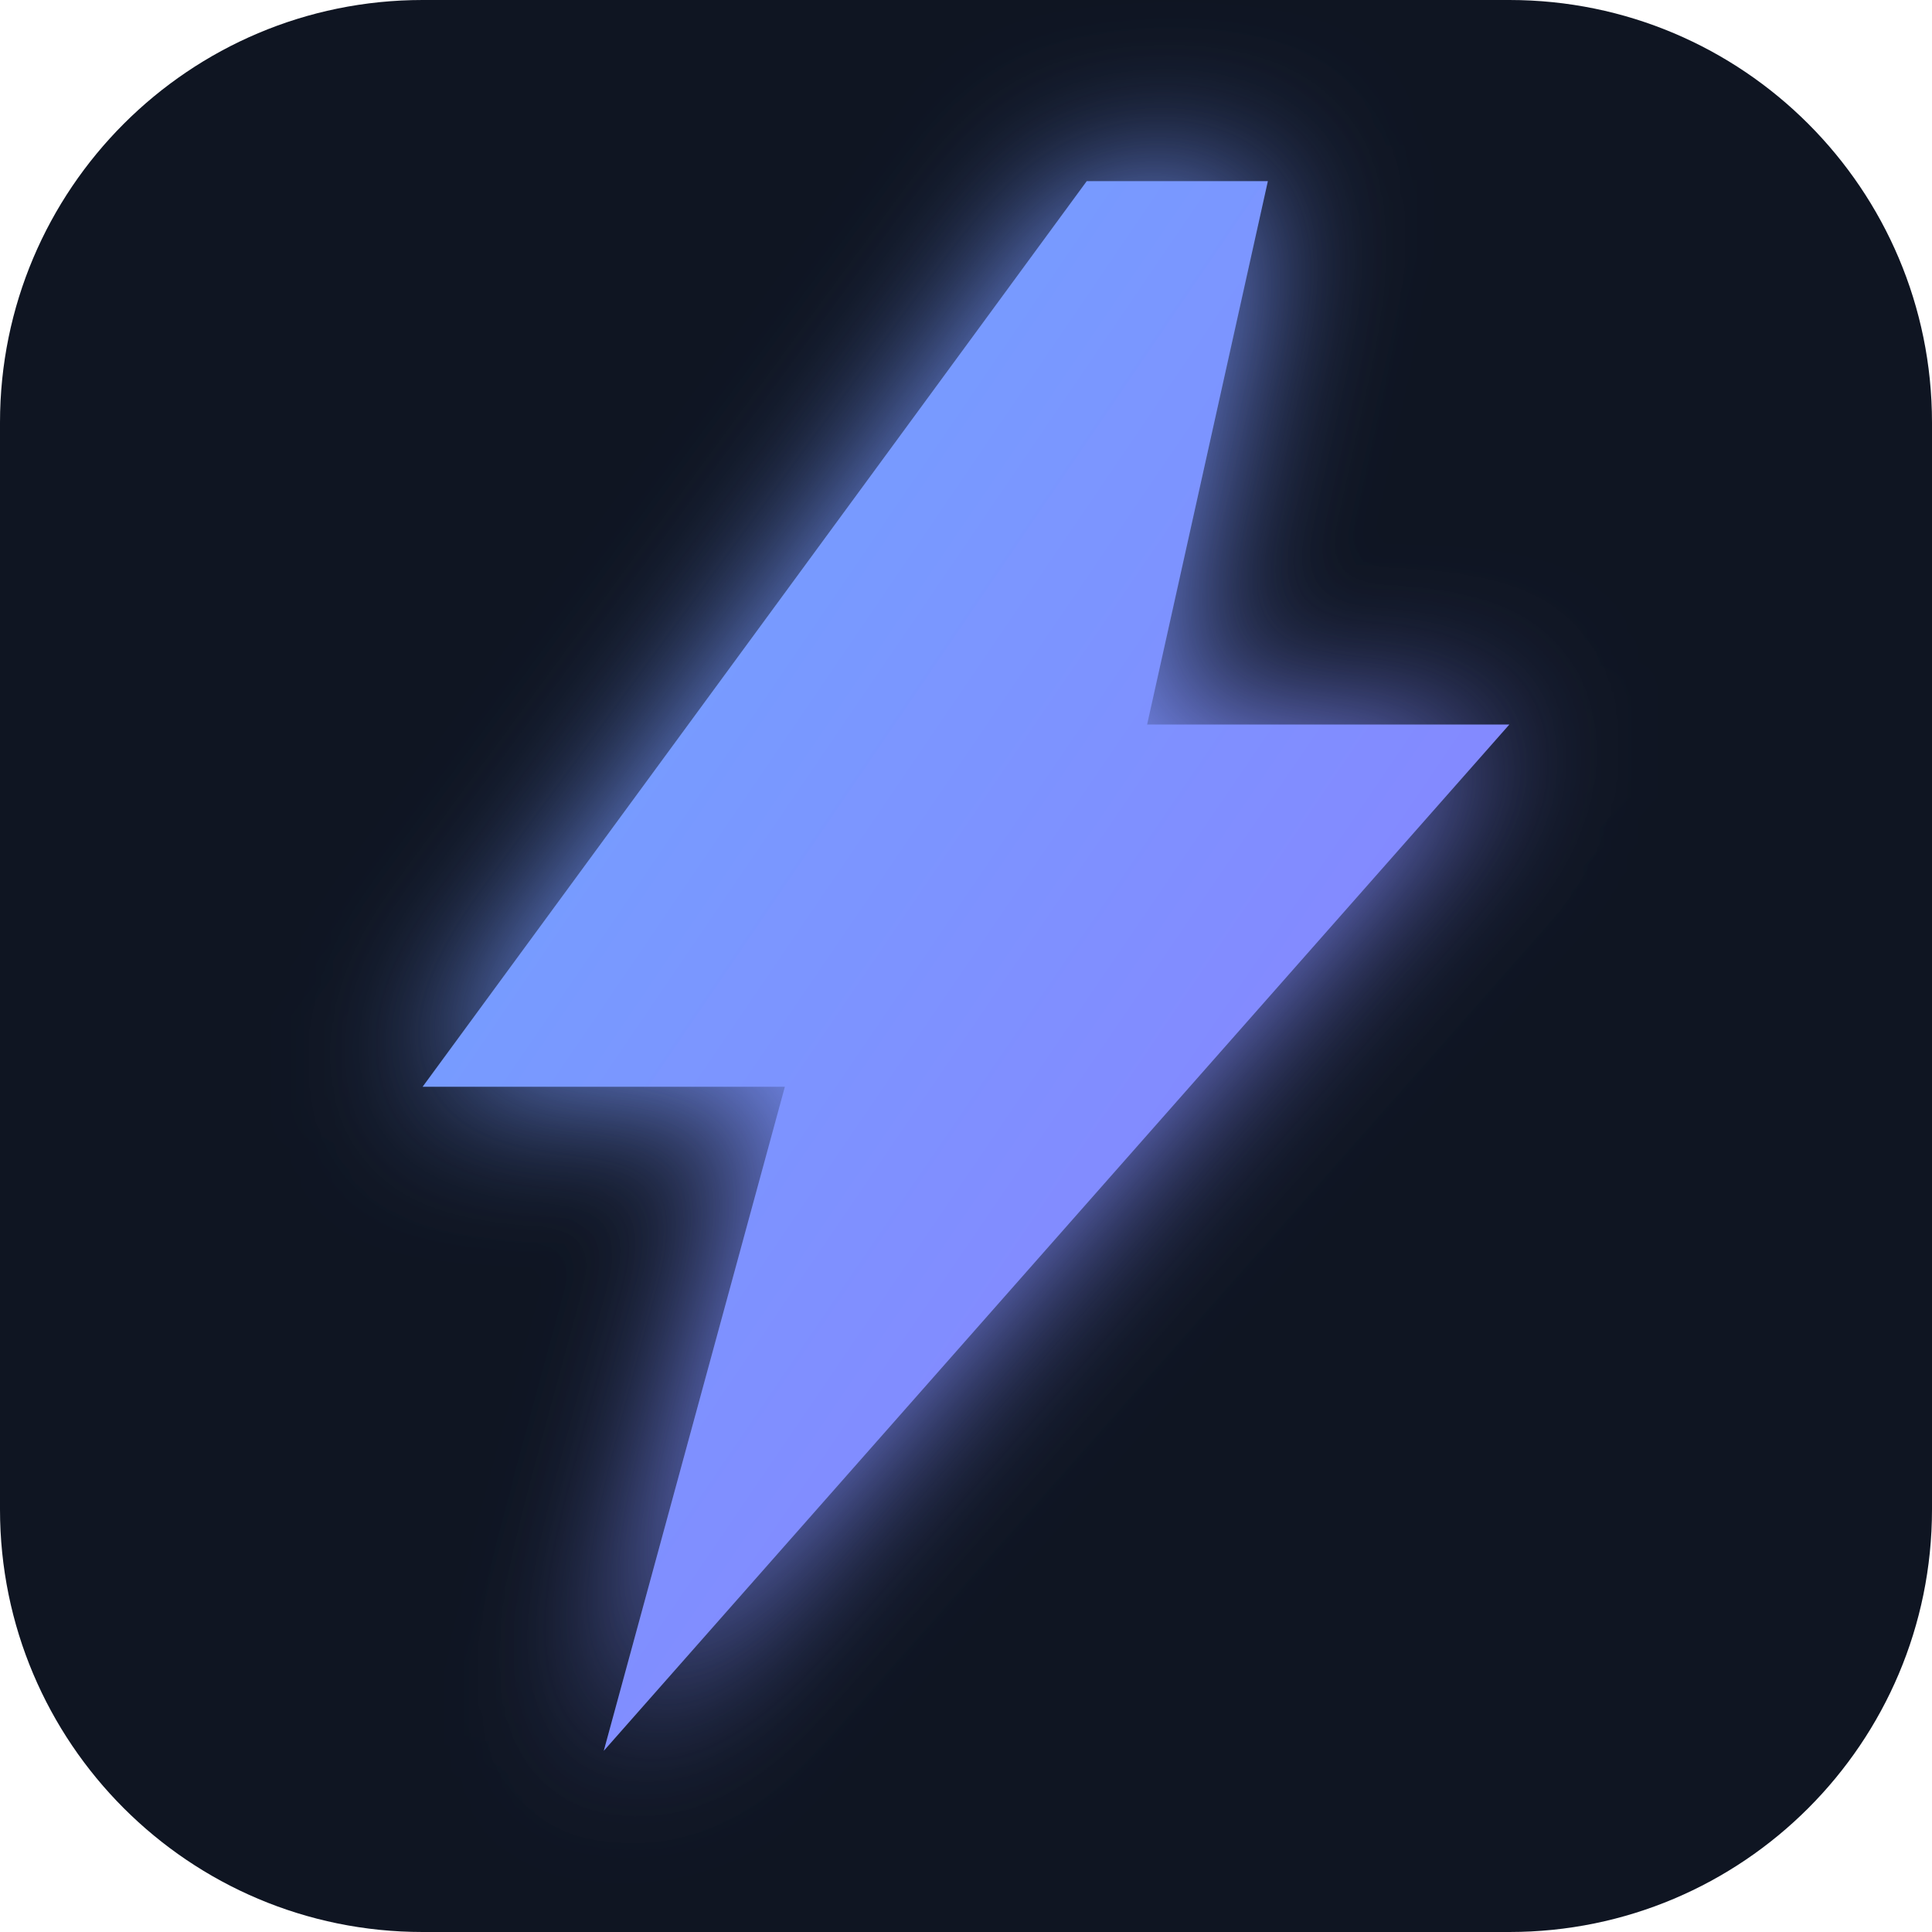
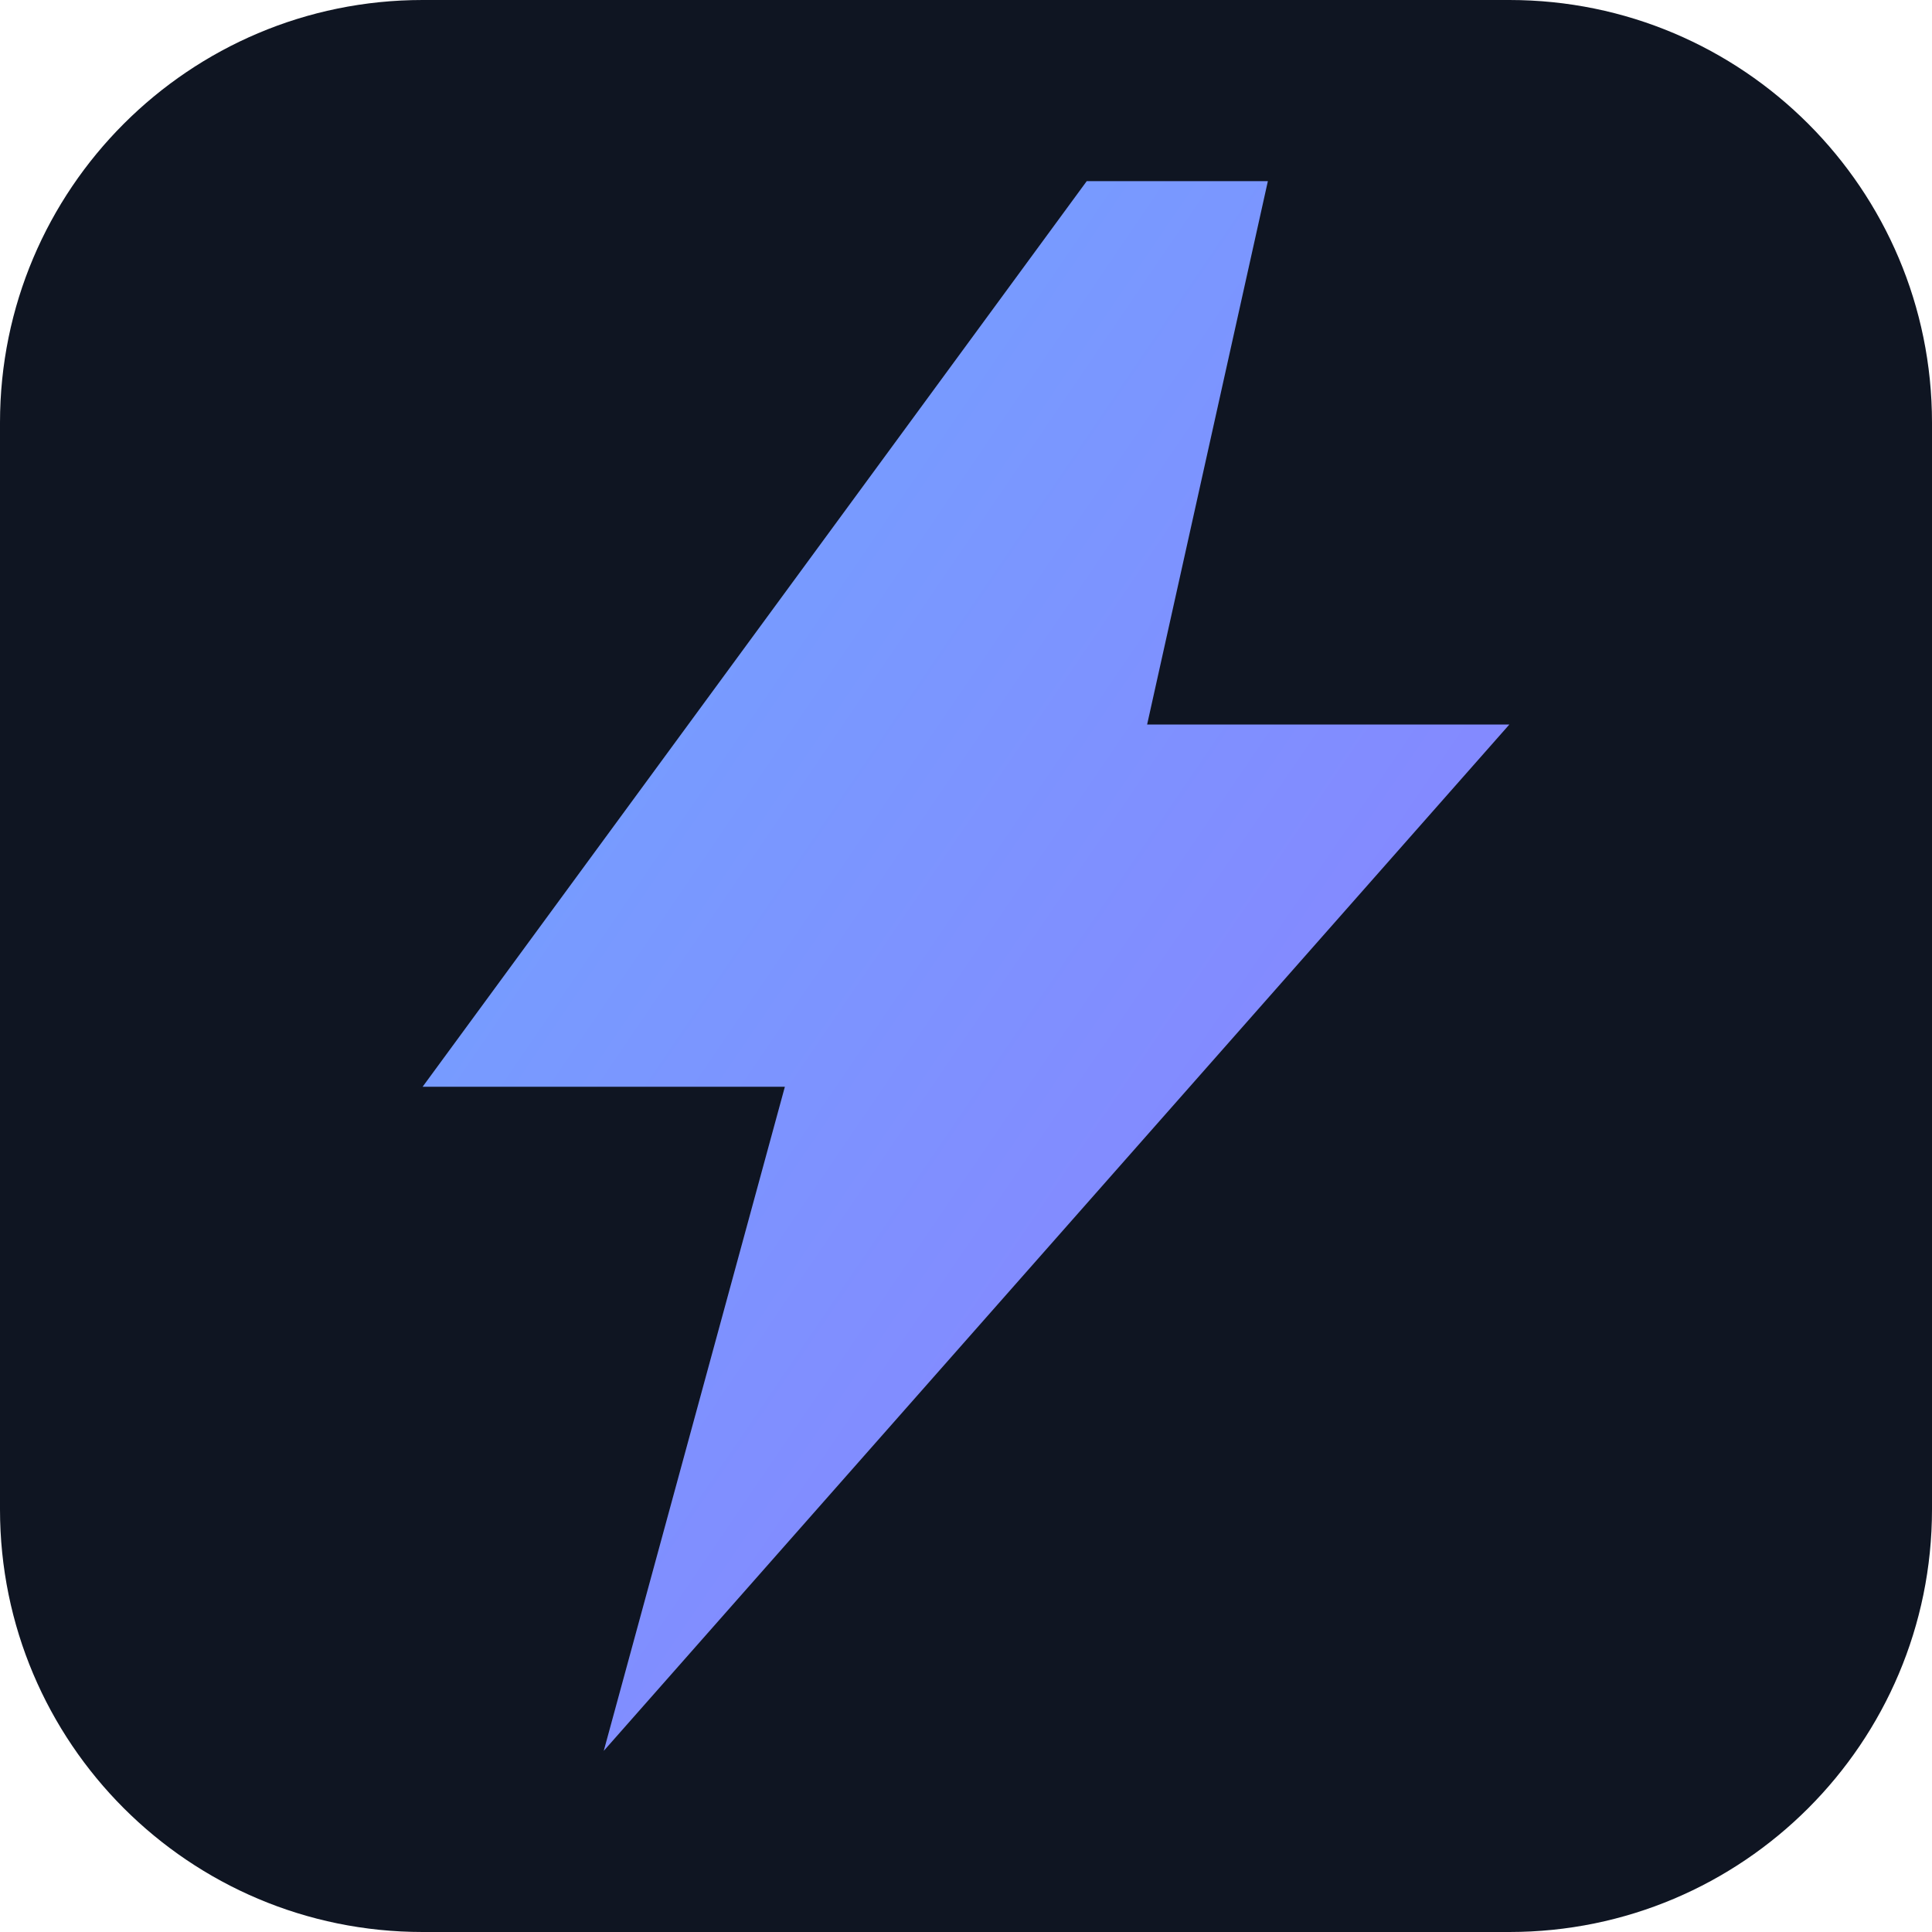
<svg xmlns="http://www.w3.org/2000/svg" viewBox="0 0 64 64">
  <defs>
    <linearGradient id="g" x1="0" y1="0" x2="1" y2="1">
      <stop offset="0%" stop-color="#6ea8ff" />
      <stop offset="100%" stop-color="#8e7bff" />
    </linearGradient>
-     <filter id="glow" x="-50%" y="-50%" width="200%" height="200%">
-       <feGaussianBlur stdDeviation="2.5" result="b" />
-       <feMerge>
-         <feMergeNode in="b" />
-         <feMergeNode in="SourceGraphic" />
-       </feMerge>
-     </filter>
  </defs>
  <rect width="64" height="64" rx="14" fill="#0f1522" />
-   <path d="M36 6L14 36h12l-6 22 30-34H38l4-18z" fill="url(#g)" filter="url(#glow)" />
+   <path d="M36 6L14 36h12l-6 22 30-34H38l4-18z" fill="url(#g)" />
</svg>
